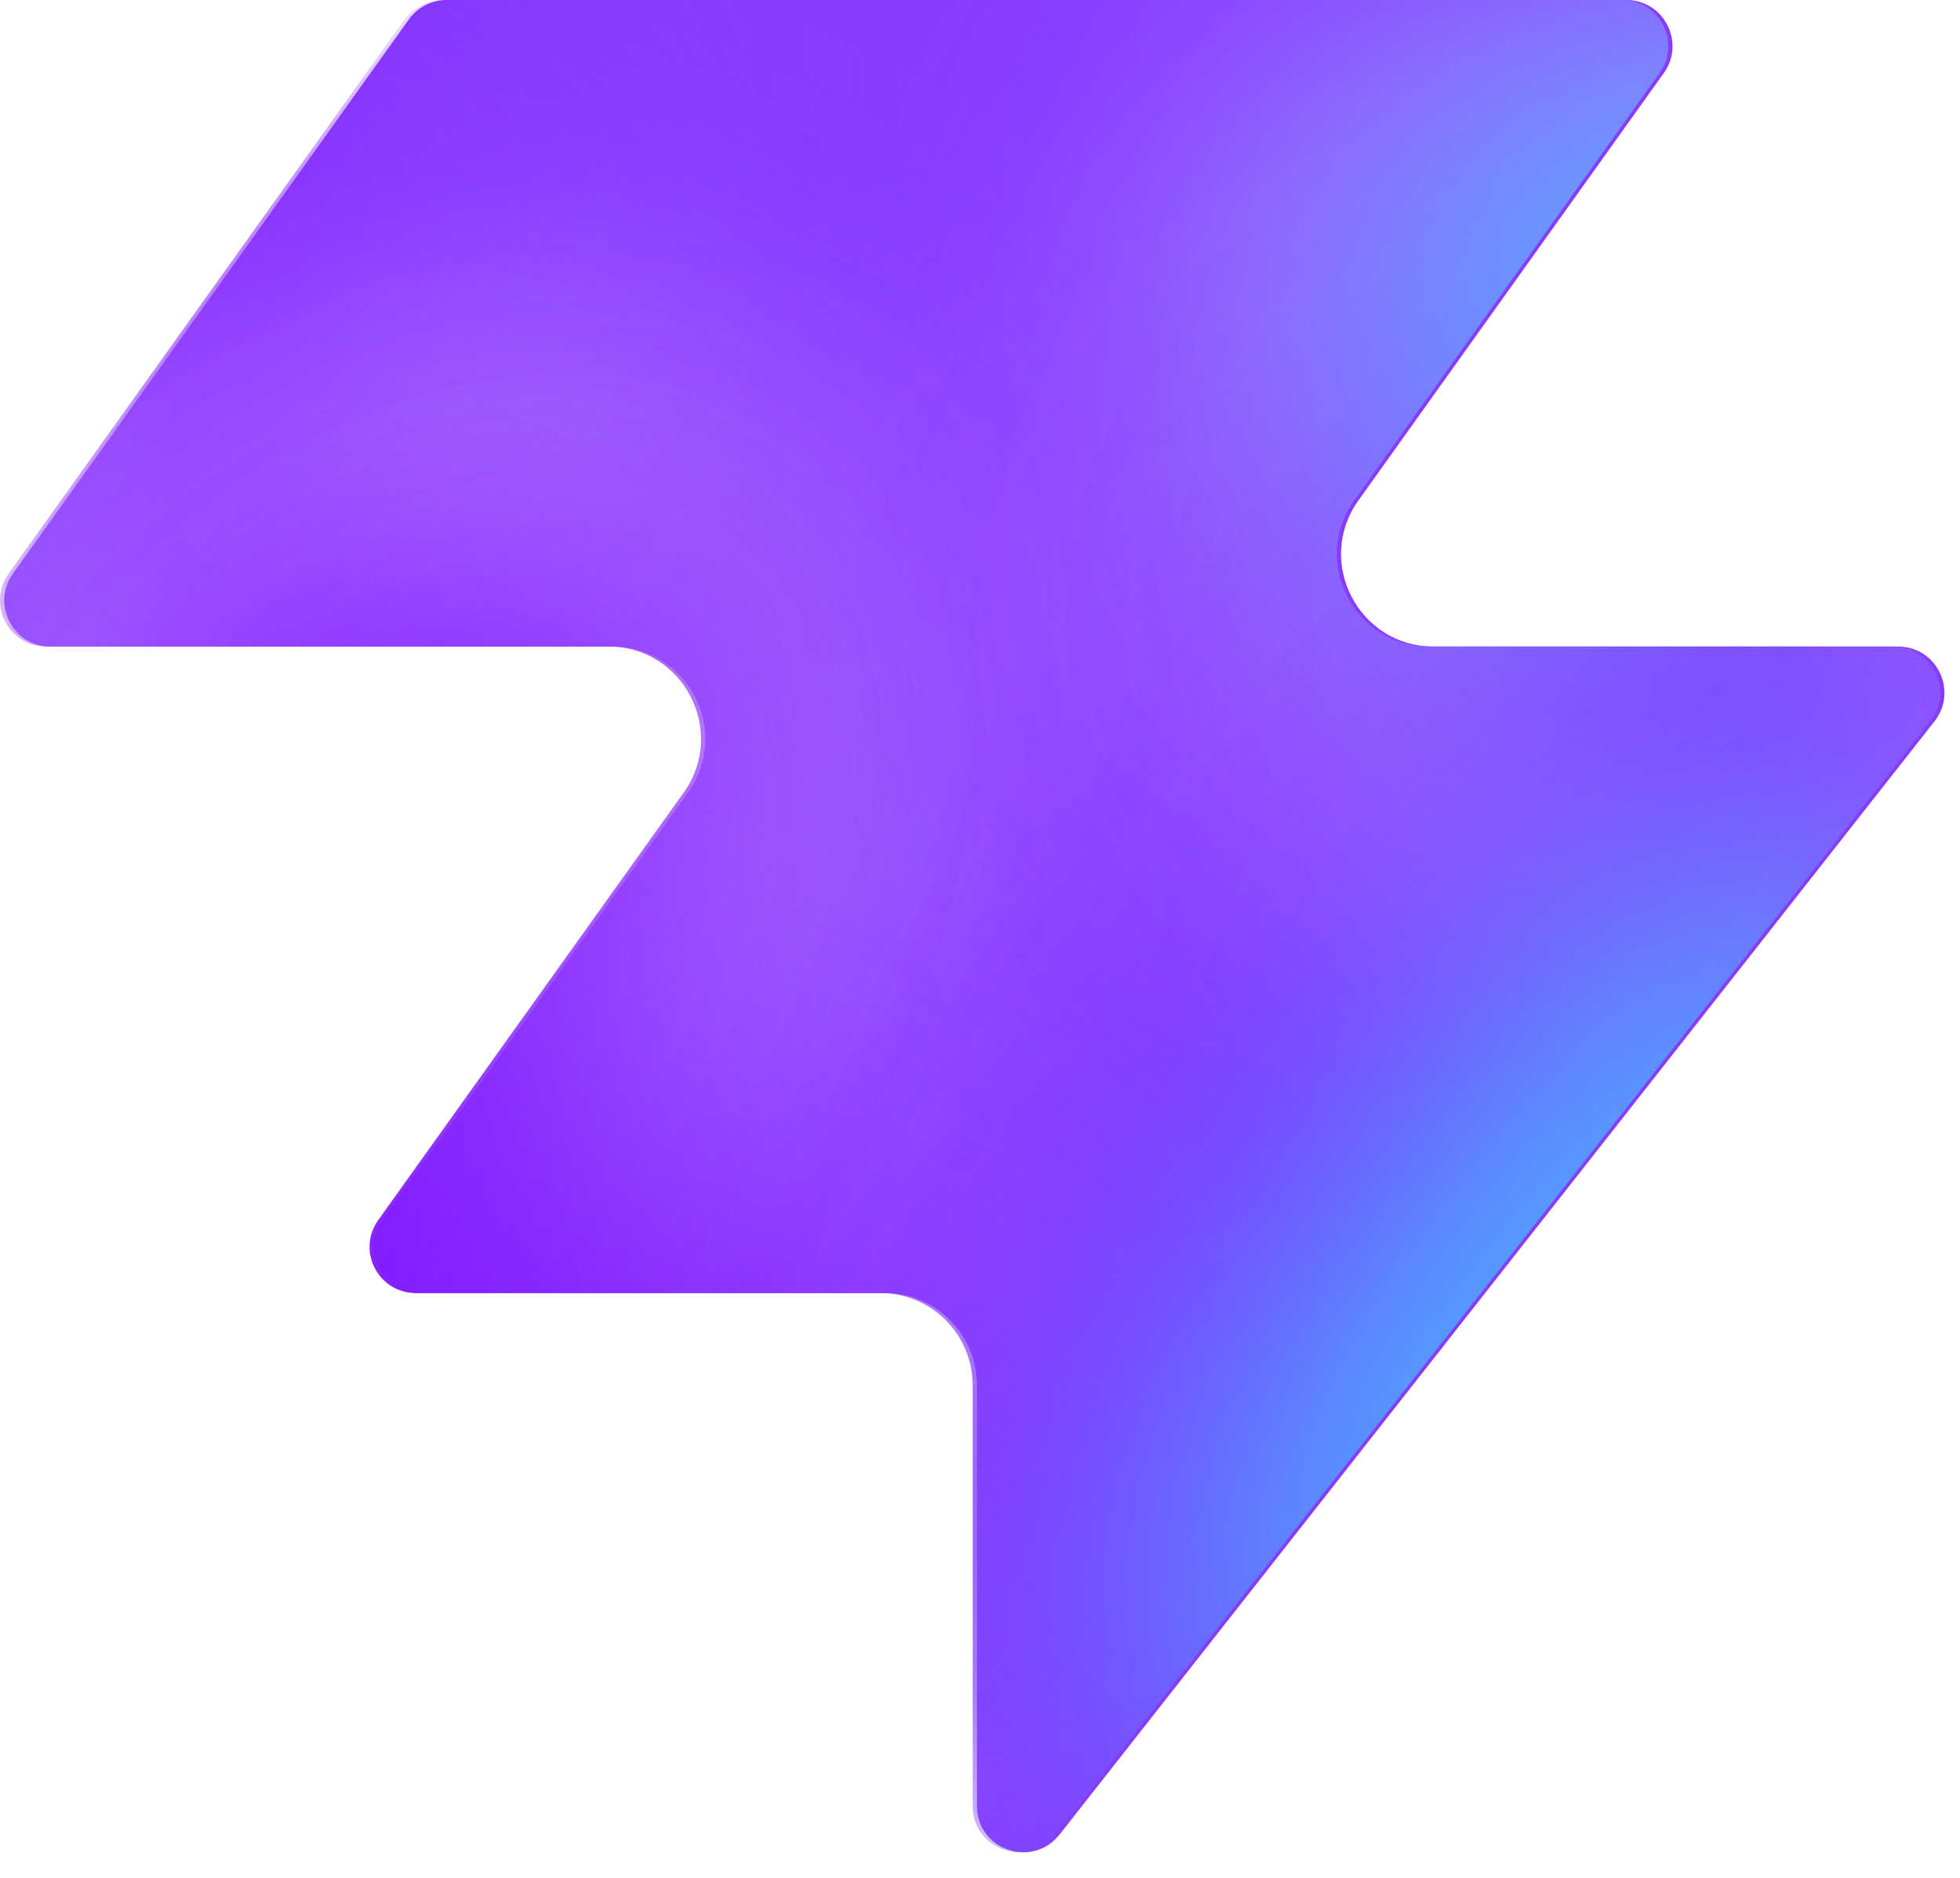
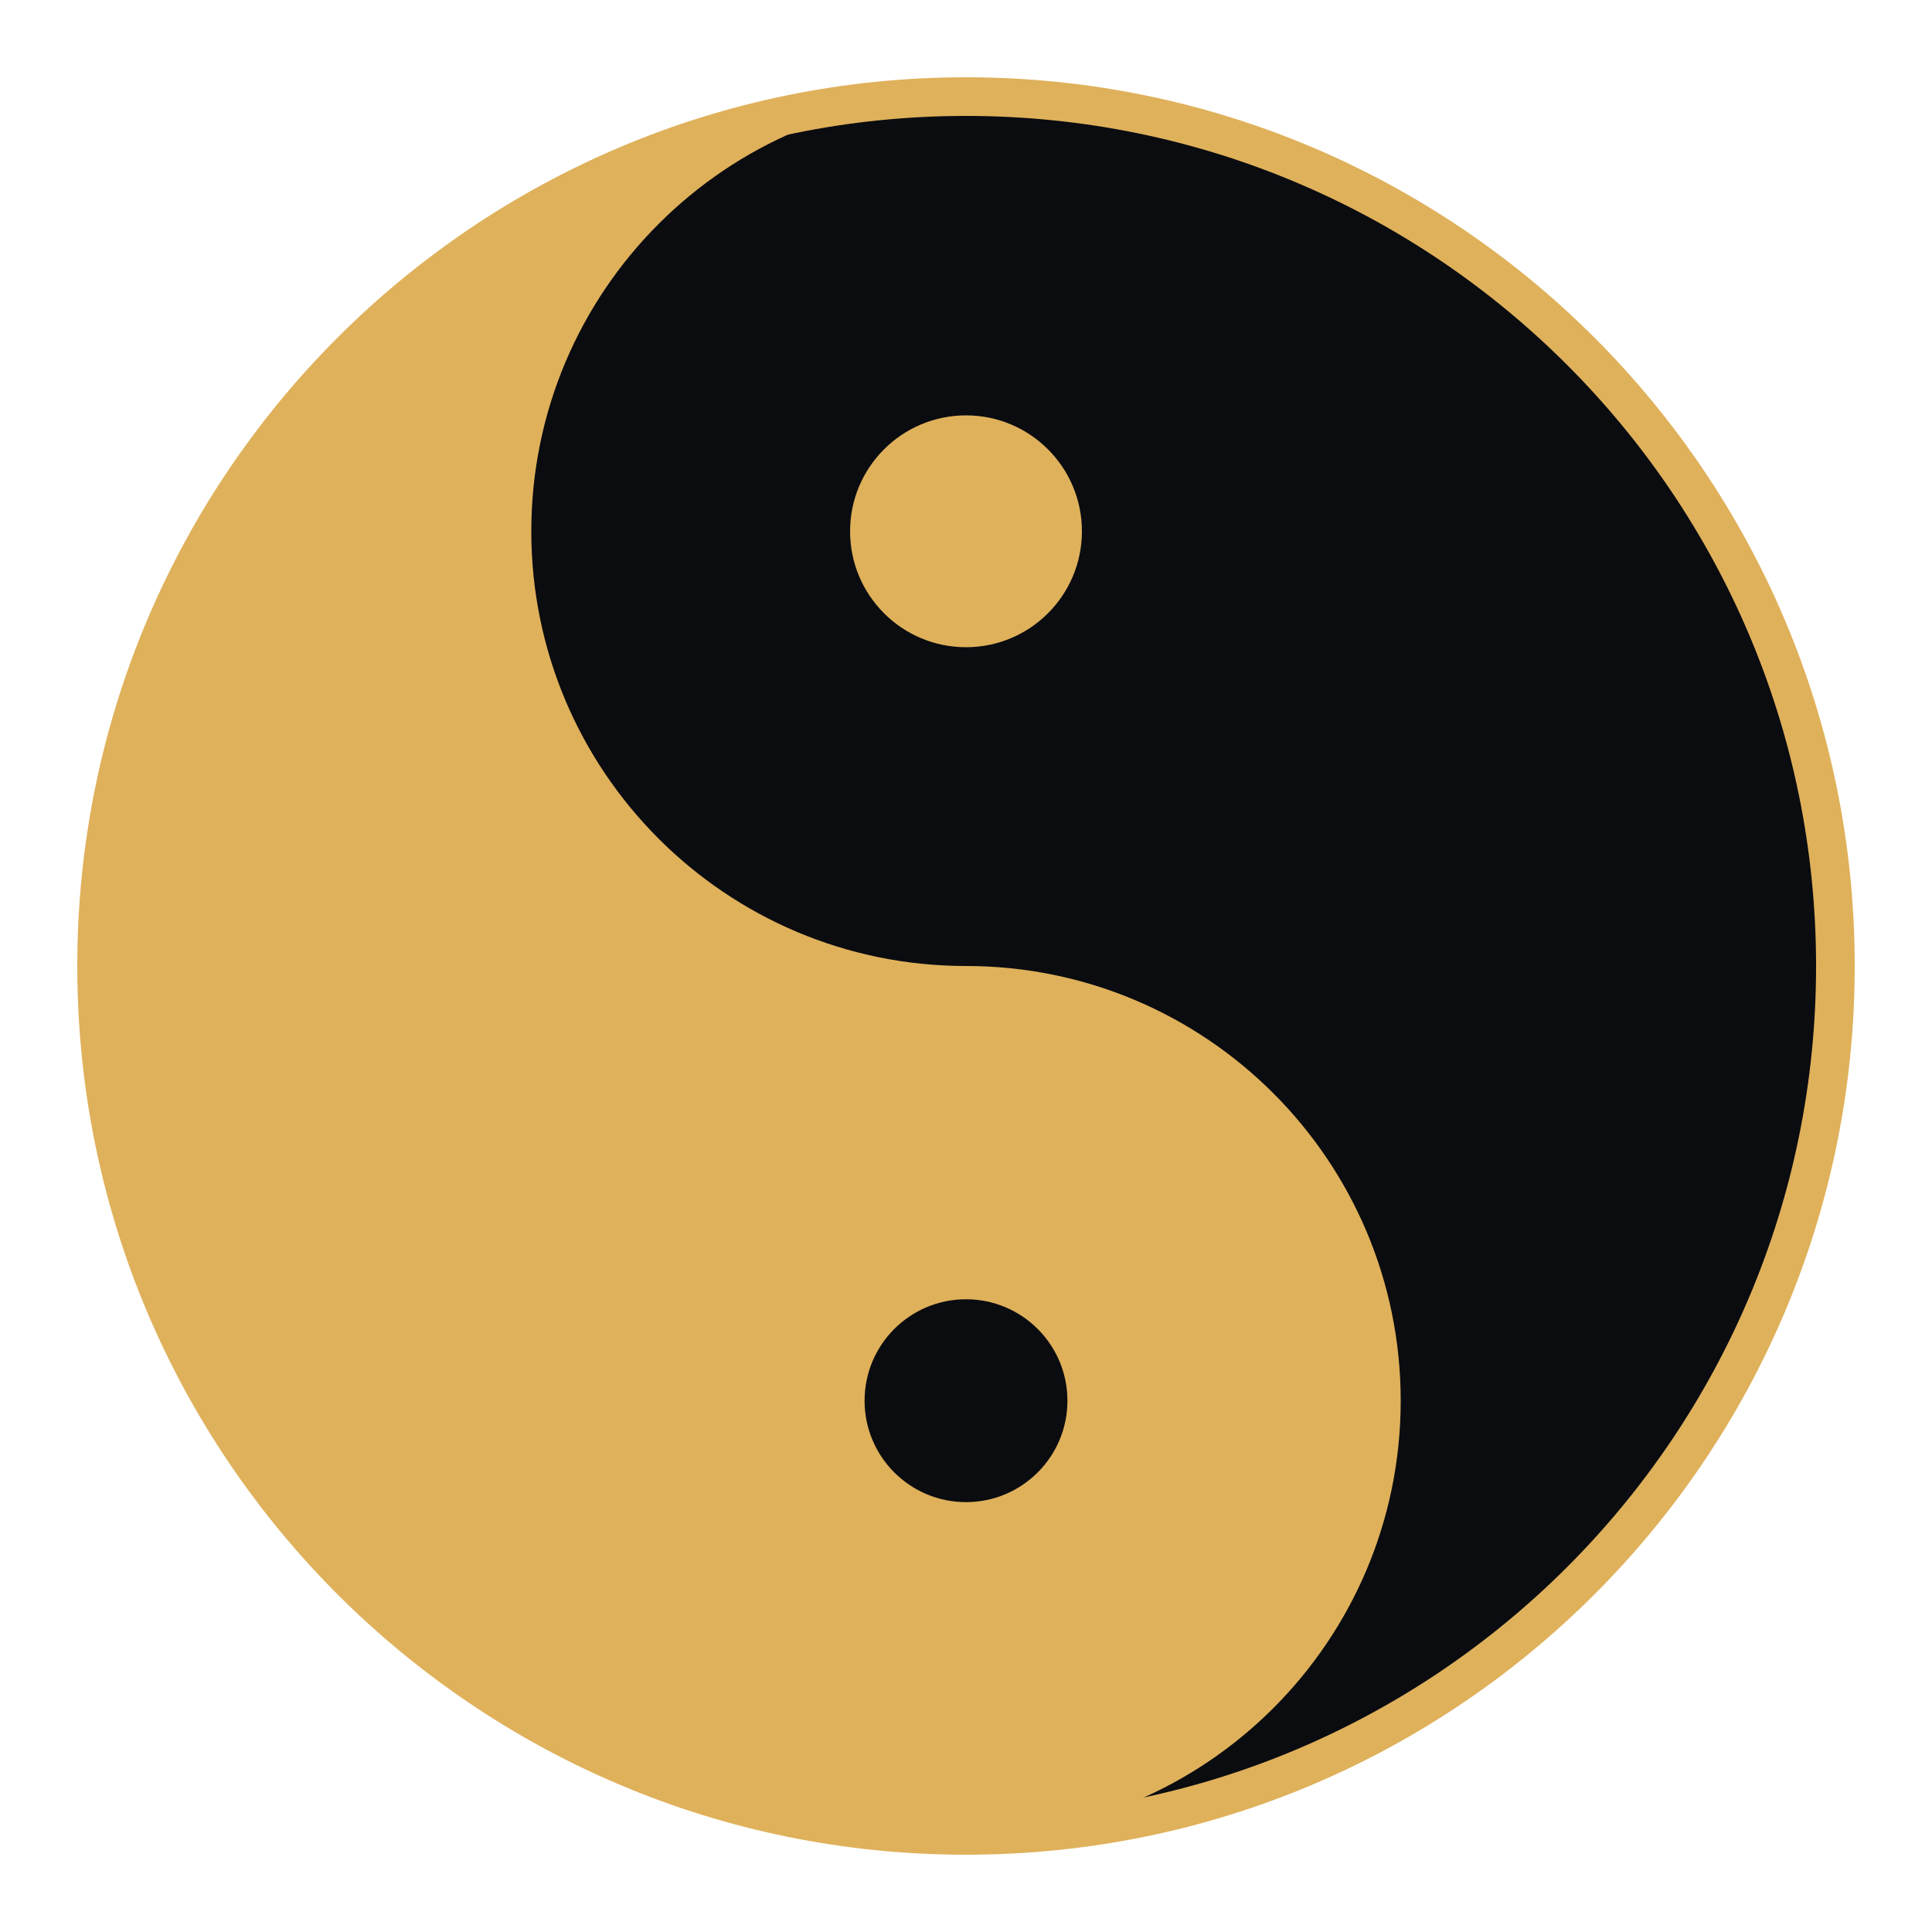
- <svg xmlns="http://www.w3.org/2000/svg" width="48" height="46" fill="none" viewBox="0 0 48 46">
-   <path fill="#863bff" d="M25.946 44.938c-.664.845-2.021.375-2.021-.698V33.937a2.26 2.26 0 0 0-2.262-2.262H10.287c-.92 0-1.456-1.04-.92-1.788l7.48-10.471c1.07-1.497 0-3.578-1.842-3.578H1.237c-.92 0-1.456-1.04-.92-1.788L10.013.474c.214-.297.556-.474.92-.474h28.894c.92 0 1.456 1.04.92 1.788l-7.48 10.471c-1.07 1.498 0 3.579 1.842 3.579h11.377c.943 0 1.473 1.088.89 1.83L25.947 44.94z" style="fill:#863bff;fill:color(display-p3 .525 .23 1);fill-opacity:1" />
-   <mask id="a" width="48" height="46" x="0" y="0" maskUnits="userSpaceOnUse" style="mask-type:alpha">
-     <path fill="#000" d="M25.842 44.938c-.664.844-2.021.375-2.021-.698V33.937a2.26 2.26 0 0 0-2.262-2.262H10.183c-.92 0-1.456-1.04-.92-1.788l7.48-10.471c1.07-1.498 0-3.579-1.842-3.579H1.133c-.92 0-1.456-1.04-.92-1.787L9.91.473c.214-.297.556-.474.92-.474h28.894c.92 0 1.456 1.04.92 1.788l-7.48 10.471c-1.07 1.498 0 3.578 1.842 3.578h11.377c.943 0 1.473 1.088.89 1.832L25.843 44.94z" style="fill:#000;fill-opacity:1" />
-   </mask>
-   <g mask="url(#a)">
-     <g filter="url(#b)">
-       <ellipse cx="5.508" cy="14.704" fill="#ede6ff" rx="5.508" ry="14.704" style="fill:#ede6ff;fill:color(display-p3 .927 .903 1);fill-opacity:1" transform="matrix(.00324 1 1 -.00324 -4.47 31.516)" />
-     </g>
-     <g filter="url(#c)">
-       <ellipse cx="10.399" cy="29.851" fill="#ede6ff" rx="10.399" ry="29.851" style="fill:#ede6ff;fill:color(display-p3 .927 .903 1);fill-opacity:1" transform="matrix(.00324 1 1 -.00324 -39.328 7.883)" />
-     </g>
-     <g filter="url(#d)">
-       <ellipse cx="5.508" cy="30.487" fill="#7e14ff" rx="5.508" ry="30.487" style="fill:#7e14ff;fill:color(display-p3 .492 .077 1);fill-opacity:1" transform="rotate(89.814 -25.913 -14.639)scale(1 -1)" />
-     </g>
-     <g filter="url(#e)">
-       <ellipse cx="5.508" cy="30.599" fill="#7e14ff" rx="5.508" ry="30.599" style="fill:#7e14ff;fill:color(display-p3 .492 .077 1);fill-opacity:1" transform="rotate(89.814 -32.644 -3.334)scale(1 -1)" />
-     </g>
-     <g filter="url(#f)">
-       <ellipse cx="5.508" cy="30.599" fill="#7e14ff" rx="5.508" ry="30.599" style="fill:#7e14ff;fill:color(display-p3 .492 .077 1);fill-opacity:1" transform="matrix(.00324 1 1 -.00324 -34.34 30.47)" />
-     </g>
-     <g filter="url(#g)">
-       <ellipse cx="14.072" cy="22.078" fill="#ede6ff" rx="14.072" ry="22.078" style="fill:#ede6ff;fill:color(display-p3 .927 .903 1);fill-opacity:1" transform="rotate(93.35 24.506 48.493)scale(-1 1)" />
-     </g>
-     <g filter="url(#h)">
-       <ellipse cx="3.47" cy="21.501" fill="#7e14ff" rx="3.47" ry="21.501" style="fill:#7e14ff;fill:color(display-p3 .492 .077 1);fill-opacity:1" transform="rotate(89.009 28.708 47.59)scale(-1 1)" />
-     </g>
-     <g filter="url(#i)">
-       <ellipse cx="3.47" cy="21.501" fill="#7e14ff" rx="3.47" ry="21.501" style="fill:#7e14ff;fill:color(display-p3 .492 .077 1);fill-opacity:1" transform="rotate(89.009 28.708 47.59)scale(-1 1)" />
-     </g>
-     <g filter="url(#j)">
-       <ellipse cx=".387" cy="8.972" fill="#7e14ff" rx="4.407" ry="29.108" style="fill:#7e14ff;fill:color(display-p3 .492 .077 1);fill-opacity:1" transform="rotate(39.51 .387 8.972)" />
-     </g>
-     <g filter="url(#k)">
-       <ellipse cx="47.523" cy="-6.092" fill="#7e14ff" rx="4.407" ry="29.108" style="fill:#7e14ff;fill:color(display-p3 .492 .077 1);fill-opacity:1" transform="rotate(37.892 47.523 -6.092)" />
-     </g>
-     <g filter="url(#l)">
-       <ellipse cx="41.412" cy="6.333" fill="#47bfff" rx="5.971" ry="9.665" style="fill:#47bfff;fill:color(display-p3 .28 .748 1);fill-opacity:1" transform="rotate(37.892 41.412 6.333)" />
-     </g>
-     <g filter="url(#m)">
-       <ellipse cx="-1.879" cy="38.332" fill="#7e14ff" rx="4.407" ry="29.108" style="fill:#7e14ff;fill:color(display-p3 .492 .077 1);fill-opacity:1" transform="rotate(37.892 -1.88 38.332)" />
-     </g>
-     <g filter="url(#n)">
-       <ellipse cx="-1.879" cy="38.332" fill="#7e14ff" rx="4.407" ry="29.108" style="fill:#7e14ff;fill:color(display-p3 .492 .077 1);fill-opacity:1" transform="rotate(37.892 -1.88 38.332)" />
-     </g>
-     <g filter="url(#o)">
-       <ellipse cx="35.651" cy="29.907" fill="#7e14ff" rx="4.407" ry="29.108" style="fill:#7e14ff;fill:color(display-p3 .492 .077 1);fill-opacity:1" transform="rotate(37.892 35.651 29.907)" />
-     </g>
-     <g filter="url(#p)">
-       <ellipse cx="38.418" cy="32.4" fill="#47bfff" rx="5.971" ry="15.297" style="fill:#47bfff;fill:color(display-p3 .28 .748 1);fill-opacity:1" transform="rotate(37.892 38.418 32.4)" />
-     </g>
-   </g>
-   <defs>
-     <filter id="b" width="60.045" height="41.654" x="-19.77" y="16.149" color-interpolation-filters="sRGB" filterUnits="userSpaceOnUse">
-       <feFlood flood-opacity="0" result="BackgroundImageFix" />
-       <feBlend in="SourceGraphic" in2="BackgroundImageFix" result="shape" />
-       <feGaussianBlur result="effect1_foregroundBlur_2002_17158" stdDeviation="7.659" />
-     </filter>
-     <filter id="c" width="90.34" height="51.437" x="-54.613" y="-7.533" color-interpolation-filters="sRGB" filterUnits="userSpaceOnUse">
-       <feFlood flood-opacity="0" result="BackgroundImageFix" />
-       <feBlend in="SourceGraphic" in2="BackgroundImageFix" result="shape" />
-       <feGaussianBlur result="effect1_foregroundBlur_2002_17158" stdDeviation="7.659" />
-     </filter>
-     <filter id="d" width="79.355" height="29.4" x="-49.64" y="2.03" color-interpolation-filters="sRGB" filterUnits="userSpaceOnUse">
-       <feFlood flood-opacity="0" result="BackgroundImageFix" />
-       <feBlend in="SourceGraphic" in2="BackgroundImageFix" result="shape" />
-       <feGaussianBlur result="effect1_foregroundBlur_2002_17158" stdDeviation="4.596" />
-     </filter>
-     <filter id="e" width="79.579" height="29.4" x="-45.045" y="20.029" color-interpolation-filters="sRGB" filterUnits="userSpaceOnUse">
-       <feFlood flood-opacity="0" result="BackgroundImageFix" />
-       <feBlend in="SourceGraphic" in2="BackgroundImageFix" result="shape" />
-       <feGaussianBlur result="effect1_foregroundBlur_2002_17158" stdDeviation="4.596" />
-     </filter>
-     <filter id="f" width="79.579" height="29.4" x="-43.513" y="21.178" color-interpolation-filters="sRGB" filterUnits="userSpaceOnUse">
-       <feFlood flood-opacity="0" result="BackgroundImageFix" />
-       <feBlend in="SourceGraphic" in2="BackgroundImageFix" result="shape" />
-       <feGaussianBlur result="effect1_foregroundBlur_2002_17158" stdDeviation="4.596" />
-     </filter>
-     <filter id="g" width="74.749" height="58.852" x="15.756" y="-17.901" color-interpolation-filters="sRGB" filterUnits="userSpaceOnUse">
-       <feFlood flood-opacity="0" result="BackgroundImageFix" />
-       <feBlend in="SourceGraphic" in2="BackgroundImageFix" result="shape" />
-       <feGaussianBlur result="effect1_foregroundBlur_2002_17158" stdDeviation="7.659" />
-     </filter>
-     <filter id="h" width="61.377" height="25.362" x="23.548" y="2.284" color-interpolation-filters="sRGB" filterUnits="userSpaceOnUse">
-       <feFlood flood-opacity="0" result="BackgroundImageFix" />
-       <feBlend in="SourceGraphic" in2="BackgroundImageFix" result="shape" />
-       <feGaussianBlur result="effect1_foregroundBlur_2002_17158" stdDeviation="4.596" />
-     </filter>
-     <filter id="i" width="61.377" height="25.362" x="23.548" y="2.284" color-interpolation-filters="sRGB" filterUnits="userSpaceOnUse">
-       <feFlood flood-opacity="0" result="BackgroundImageFix" />
-       <feBlend in="SourceGraphic" in2="BackgroundImageFix" result="shape" />
-       <feGaussianBlur result="effect1_foregroundBlur_2002_17158" stdDeviation="4.596" />
-     </filter>
-     <filter id="j" width="56.045" height="63.649" x="-27.636" y="-22.853" color-interpolation-filters="sRGB" filterUnits="userSpaceOnUse">
-       <feFlood flood-opacity="0" result="BackgroundImageFix" />
-       <feBlend in="SourceGraphic" in2="BackgroundImageFix" result="shape" />
-       <feGaussianBlur result="effect1_foregroundBlur_2002_17158" stdDeviation="4.596" />
-     </filter>
-     <filter id="k" width="54.814" height="64.646" x="20.116" y="-38.415" color-interpolation-filters="sRGB" filterUnits="userSpaceOnUse">
-       <feFlood flood-opacity="0" result="BackgroundImageFix" />
-       <feBlend in="SourceGraphic" in2="BackgroundImageFix" result="shape" />
-       <feGaussianBlur result="effect1_foregroundBlur_2002_17158" stdDeviation="4.596" />
-     </filter>
-     <filter id="l" width="33.541" height="35.313" x="24.641" y="-11.323" color-interpolation-filters="sRGB" filterUnits="userSpaceOnUse">
-       <feFlood flood-opacity="0" result="BackgroundImageFix" />
-       <feBlend in="SourceGraphic" in2="BackgroundImageFix" result="shape" />
-       <feGaussianBlur result="effect1_foregroundBlur_2002_17158" stdDeviation="4.596" />
-     </filter>
-     <filter id="m" width="54.814" height="64.646" x="-29.286" y="6.009" color-interpolation-filters="sRGB" filterUnits="userSpaceOnUse">
-       <feFlood flood-opacity="0" result="BackgroundImageFix" />
-       <feBlend in="SourceGraphic" in2="BackgroundImageFix" result="shape" />
-       <feGaussianBlur result="effect1_foregroundBlur_2002_17158" stdDeviation="4.596" />
-     </filter>
-     <filter id="n" width="54.814" height="64.646" x="-29.286" y="6.009" color-interpolation-filters="sRGB" filterUnits="userSpaceOnUse">
-       <feFlood flood-opacity="0" result="BackgroundImageFix" />
-       <feBlend in="SourceGraphic" in2="BackgroundImageFix" result="shape" />
-       <feGaussianBlur result="effect1_foregroundBlur_2002_17158" stdDeviation="4.596" />
-     </filter>
-     <filter id="o" width="54.814" height="64.646" x="8.244" y="-2.416" color-interpolation-filters="sRGB" filterUnits="userSpaceOnUse">
-       <feFlood flood-opacity="0" result="BackgroundImageFix" />
-       <feBlend in="SourceGraphic" in2="BackgroundImageFix" result="shape" />
-       <feGaussianBlur result="effect1_foregroundBlur_2002_17158" stdDeviation="4.596" />
-     </filter>
-     <filter id="p" width="39.409" height="43.623" x="18.713" y="10.588" color-interpolation-filters="sRGB" filterUnits="userSpaceOnUse">
-       <feFlood flood-opacity="0" result="BackgroundImageFix" />
-       <feBlend in="SourceGraphic" in2="BackgroundImageFix" result="shape" />
-       <feGaussianBlur result="effect1_foregroundBlur_2002_17158" stdDeviation="4.596" />
-     </filter>
-   </defs>
+ <svg xmlns="http://www.w3.org/2000/svg" viewBox="0 0 100 100">
+   <circle cx="50" cy="50" r="45" fill="#0B0C10" stroke="#DFB15B" stroke-width="2" />
+   <path d="M 50 5 A 22.5 22.5 0 0 0 50 50 A 22.5 22.5 0 0 1 50 95 A 45 45 0 0 1 50 5 Z" fill="#DFB15B" />
+   <circle cx="50" cy="27.5" r="6" fill="#DFB15B" />
+   <circle cx="50" cy="72.5" r="6" fill="#0B0C10" stroke="#DFB15B" stroke-width="1.5" />
</svg>
